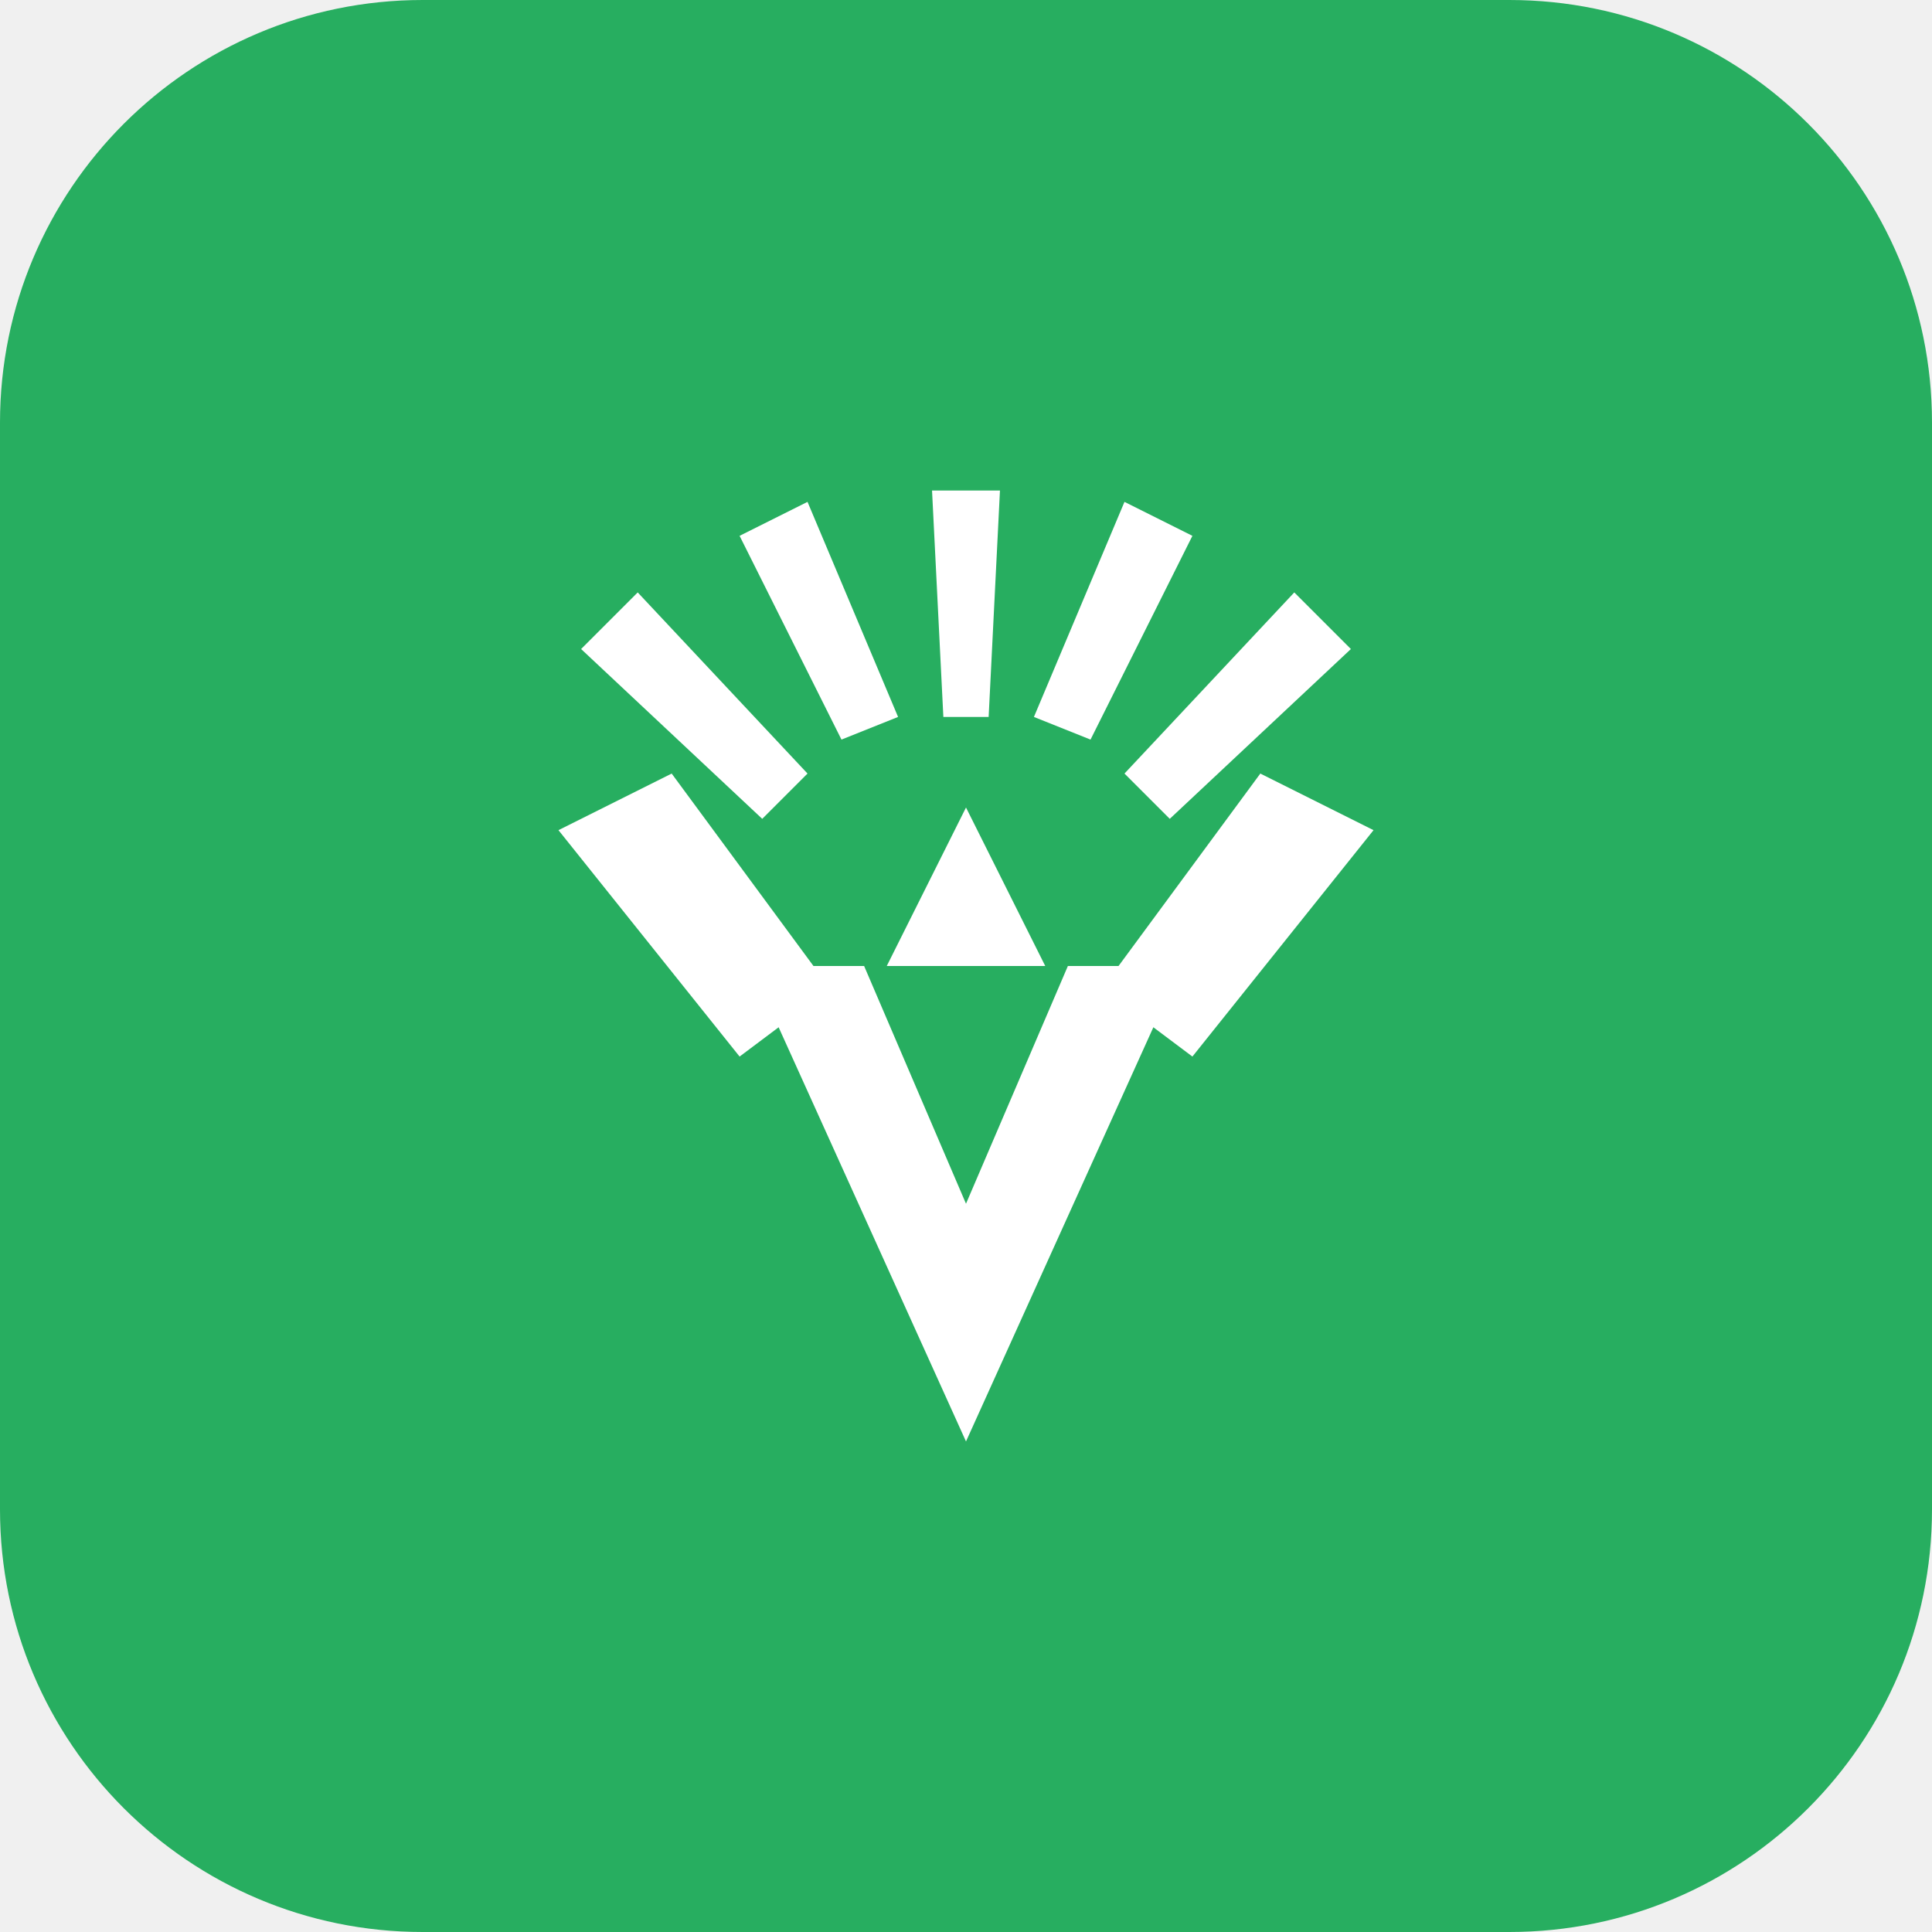
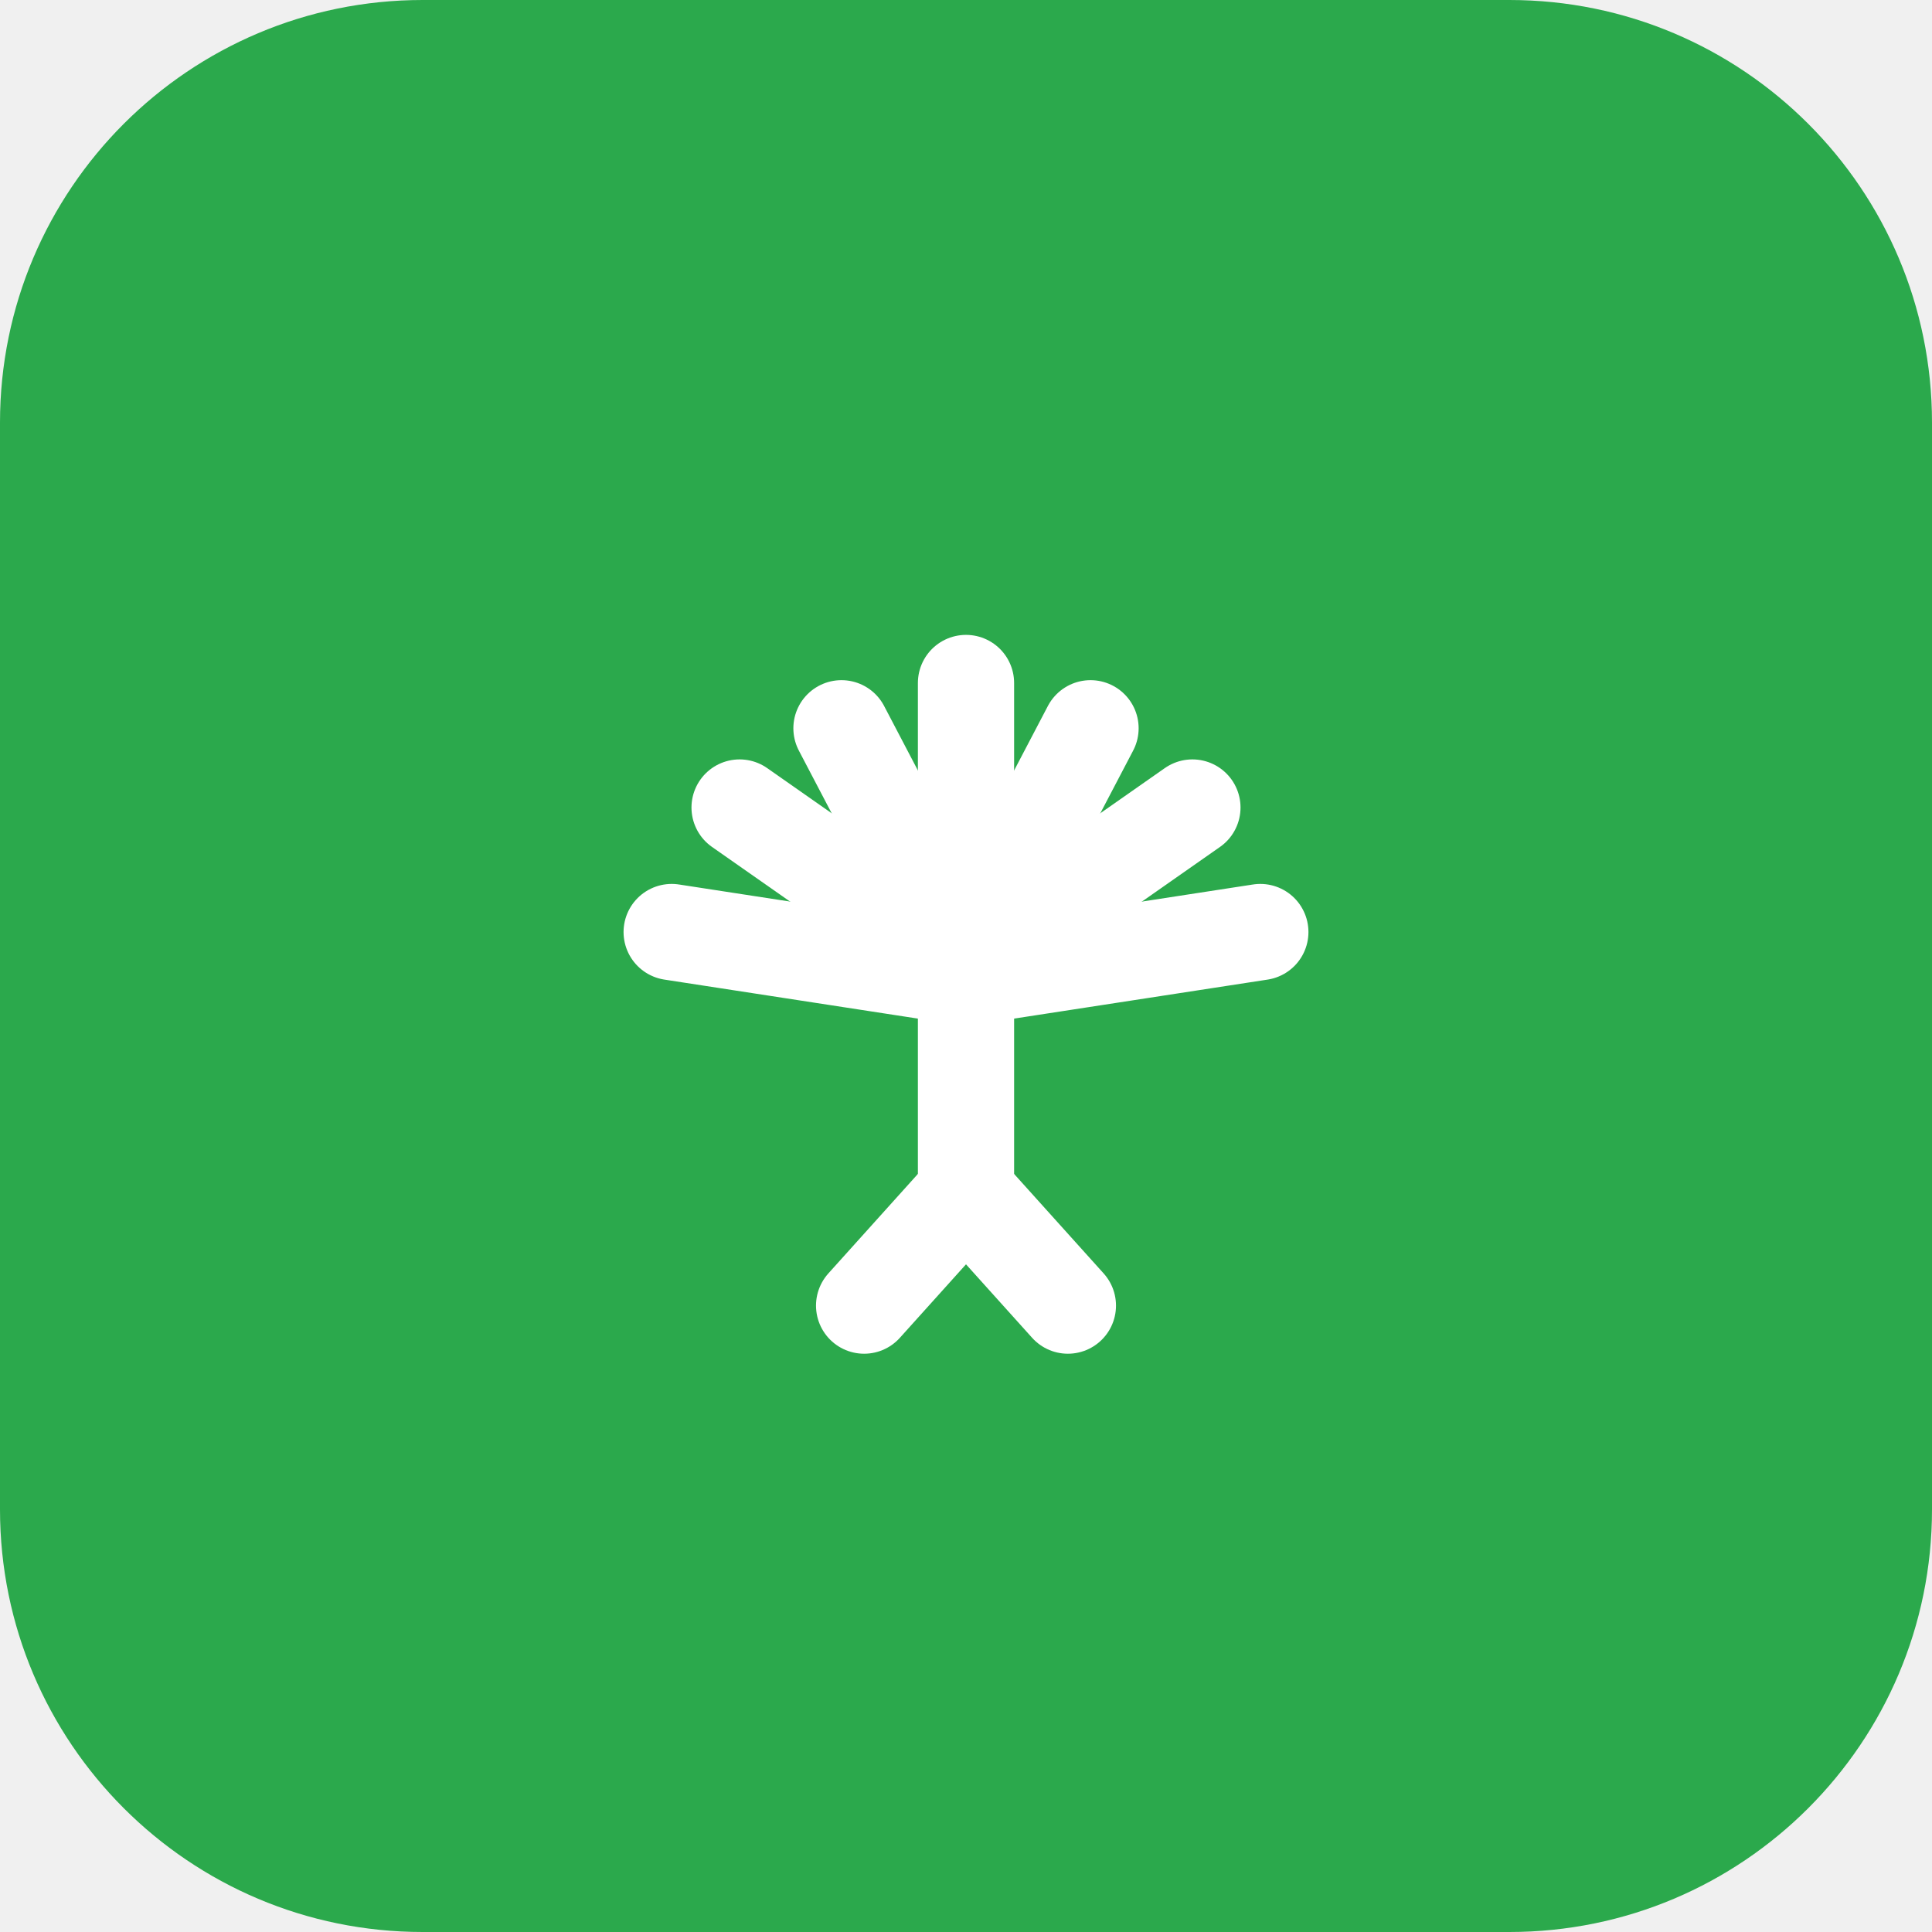
<svg xmlns="http://www.w3.org/2000/svg" width="512" height="512" viewBox="0 0 512 512">
-   <rect width="512" height="512" rx="112" fill="#27AE60" />
-   <g fill="#ffffff" transform="translate(106,106) scale(3.0)">
-     <path d="M50 92 L31 50 L41 50 L50 71 L59 50 L69 50 Z" />
-     <path d="M50 36 L57 50 L43 50 Z" />
-     <path d="M14 38 L24 33 L38 52 L30 58 Z" />
-     <path d="M86 38 L76 33 L62 52 L70 58 Z" />
-     <path d="M47 8 L53 8 L52 28 L48 28 Z" />
-     <path d="M30 12 L36 9 L44 28 L39 30 Z" />
-     <path d="M70 12 L64 9 L56 28 L61 30 Z" />
-     <path d="M16 22 L21 17 L36 33 L32 37 Z" />
-     <path d="M84 22 L79 17 L64 33 L68 37 Z" />
+   <rect width="512" height="512" rx="112" fill="#2BA94C" />
+   <g transform="translate(106,106) scale(3.0)" fill="none" stroke="#ffffff" stroke-width="8.5" stroke-linecap="round" stroke-linejoin="round">
+     <path d="M50 50 V70" />
+     <path d="M50 70 L41 80" />
+     <path d="M50 70 L59 80" />
+     <path d="M50 50 V25" />
+     <path d="M50 50 L39 29" />
+     <path d="M50 50 L61 29" />
+     <path d="M50 50 L30 36" />
+     <path d="M50 50 L70 36" />
+     <path d="M50 51 L24 47" />
+     <path d="M50 51 L76 47" />
  </g>
</svg>
